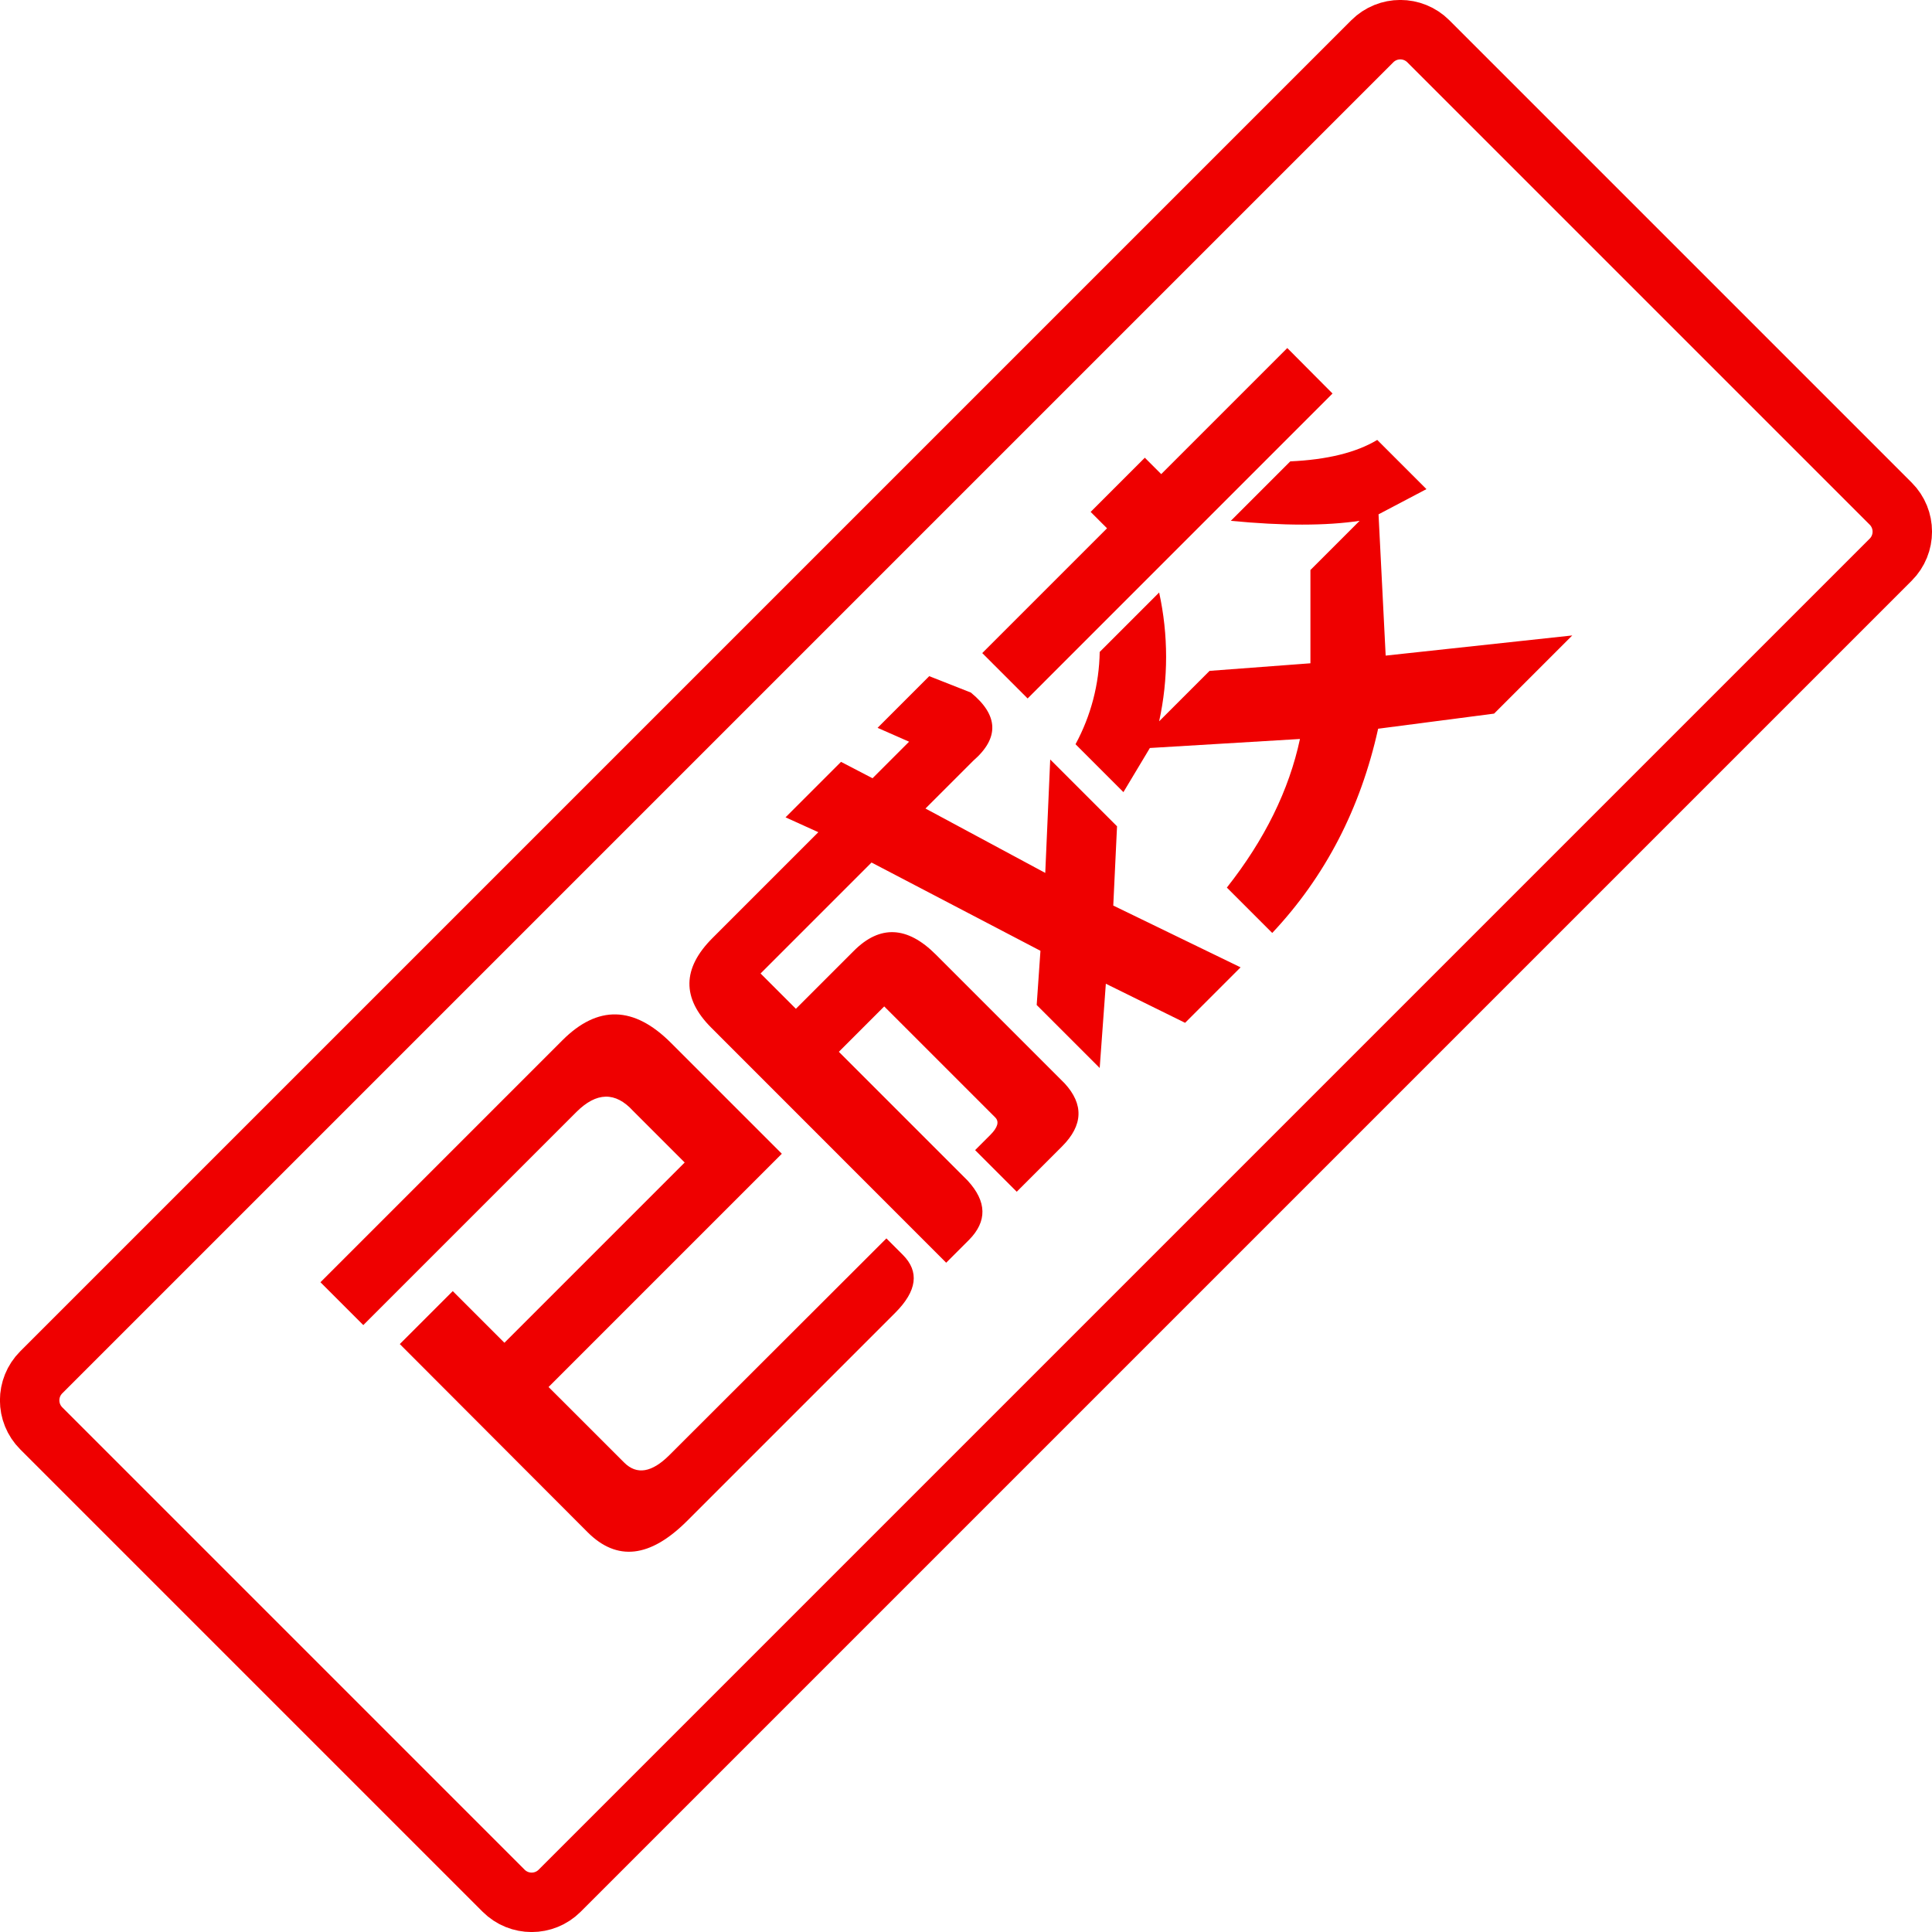
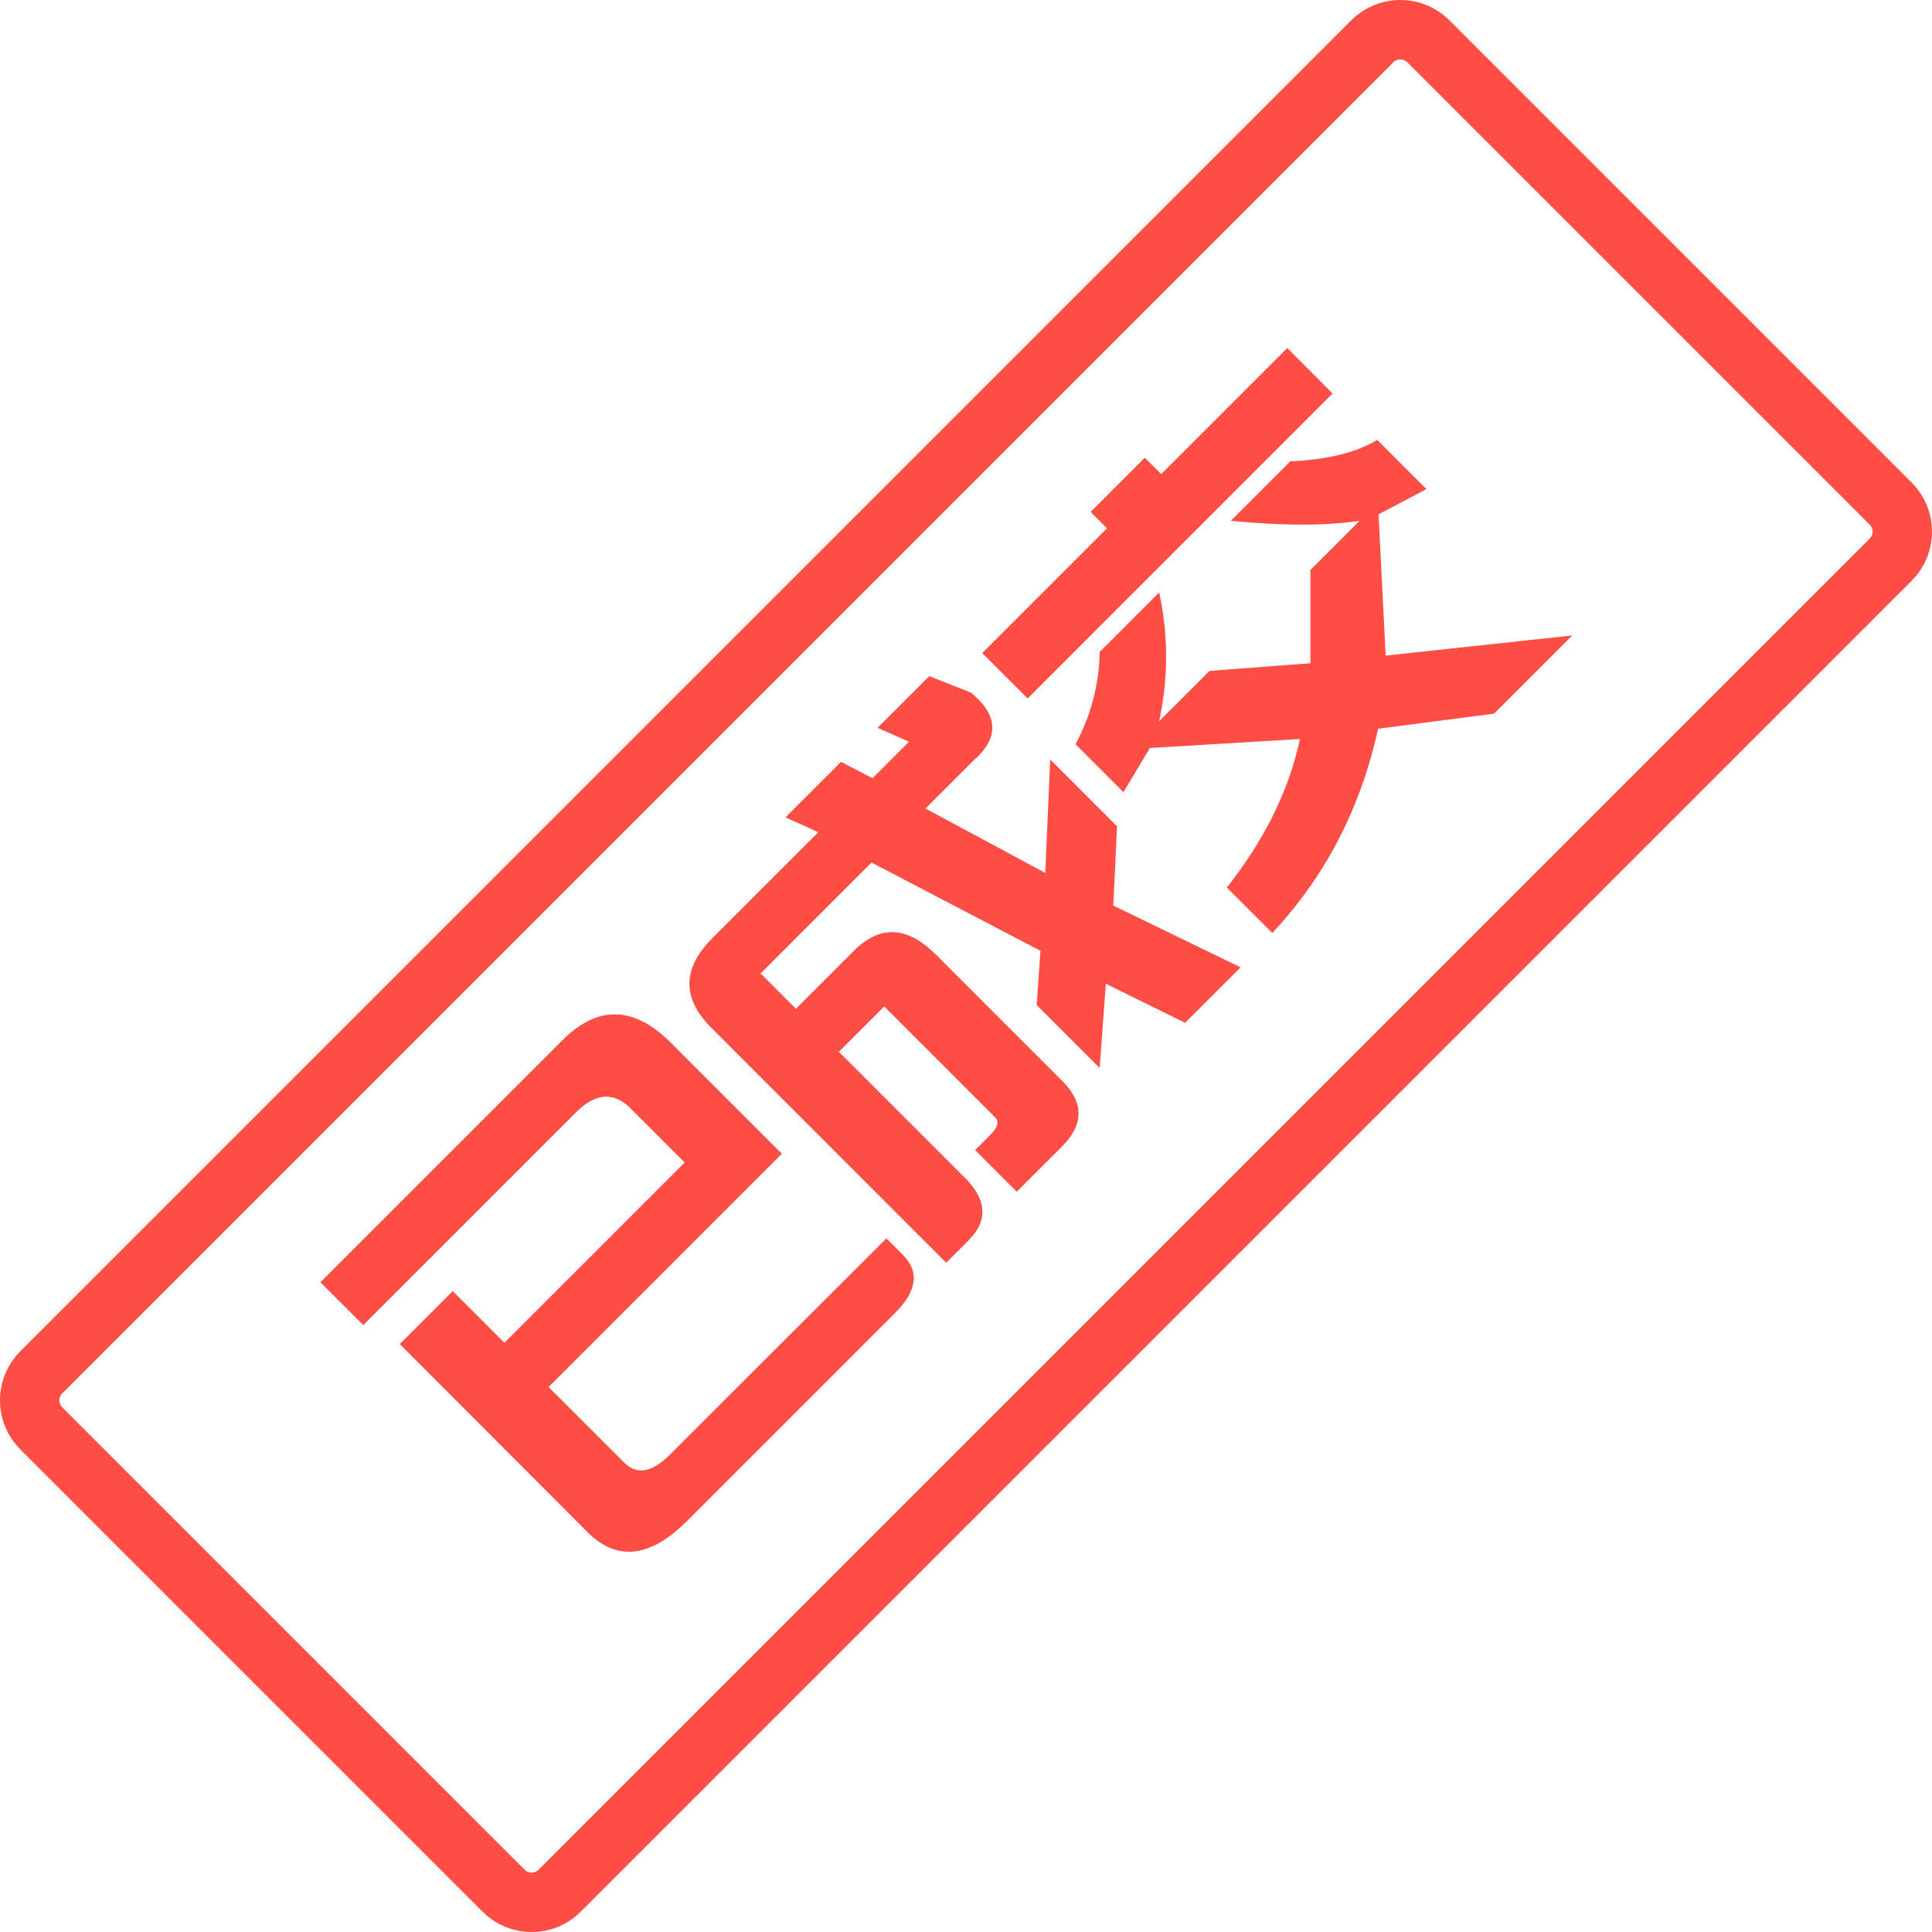
<svg xmlns="http://www.w3.org/2000/svg" viewBox="0 0 390.02 390.02">
  <defs>
-     <style>.cls-1{fill:#ef0000;}.cls-2{fill:none;stroke:#ef0000;stroke-miterlimit:10;stroke-width:12px;}</style>
+     <style>.cls-1{fill:#FE4D45;}.cls-2{fill:none;stroke:#FE4D45;stroke-miterlimit:10;stroke-width:12px;}</style>
  </defs>
  <g id="图层_2" data-name="图层 2">
    <g id="board">
      <path class="cls-1" d="M113.54,210q10.69-10.69,21.89.51l22.4,22.4L110.74,280,126,295.25q3.82,3.82,9.16-1.53L178.94,250l3.31,3.31q5.09,5.09-1.53,11.71l-42,42q-11.2,11.2-20.1,2.29L80.71,271.33,91.4,260.64l10.43,10.43,36.39-36.39-10.43-10.43q-5.34-5.85-11.45.25l-43,43-8.65-8.65Z" />
      <path class="cls-1" d="M143.57,207.45q-8.91-8.91.25-18.07L165.2,168,158.58,165l11.2-11.2,6.36,3.31,7.38-7.38-6.36-2.8,10.43-10.43,8.4,3.31q8.4,6.87.51,13.74l-9.67,9.67,24.18,13,1-22.9,13.49,13.49-.76,16,25.7,12.47-11.2,11.2-16-7.89L222,215.6l-12.72-12.72.76-10.94-34.1-17.82-22.4,22.4,7.13,7.13,11.71-11.71q7.89-7.89,16.54.76l26,26q5.85,6.36-.51,12.72l-9.16,9.16-8.4-8.4,3.05-3.05q2.29-2.29,1-3.56l-22.4-22.4-9.16,9.16,26,26q5.85,6.36.25,12l-4.58,4.58Z" />
      <path class="cls-1" d="M207.45,141l-9.16-9.16,25.19-25.19-3.31-3.31,10.94-10.94,3.31,3.31,25.45-25.45L269,79.44Zm72.28-8.65,37.67-4.07-15.78,15.78-23.41,3.05q-5.35,24.18-21.38,41.23l-9.16-9.16q11.45-14.51,14.76-30L232.13,151l-5.34,8.91-9.67-9.67A40.46,40.46,0,0,0,222,131.61l12-12a60.77,60.77,0,0,1,0,26l10.18-10.18,20.36-1.53V115.07l9.93-9.93q-10.18,1.53-26,0l12-12q11.2-.51,17.56-4.33l9.93,9.93-9.67,5.09Z" />
      <rect class="cls-2" x="-2.99" y="121.01" width="396" height="148" rx="8" ry="8" transform="translate(-80.78 195.01) rotate(-45)" />
    </g>
  </g>
</svg>
